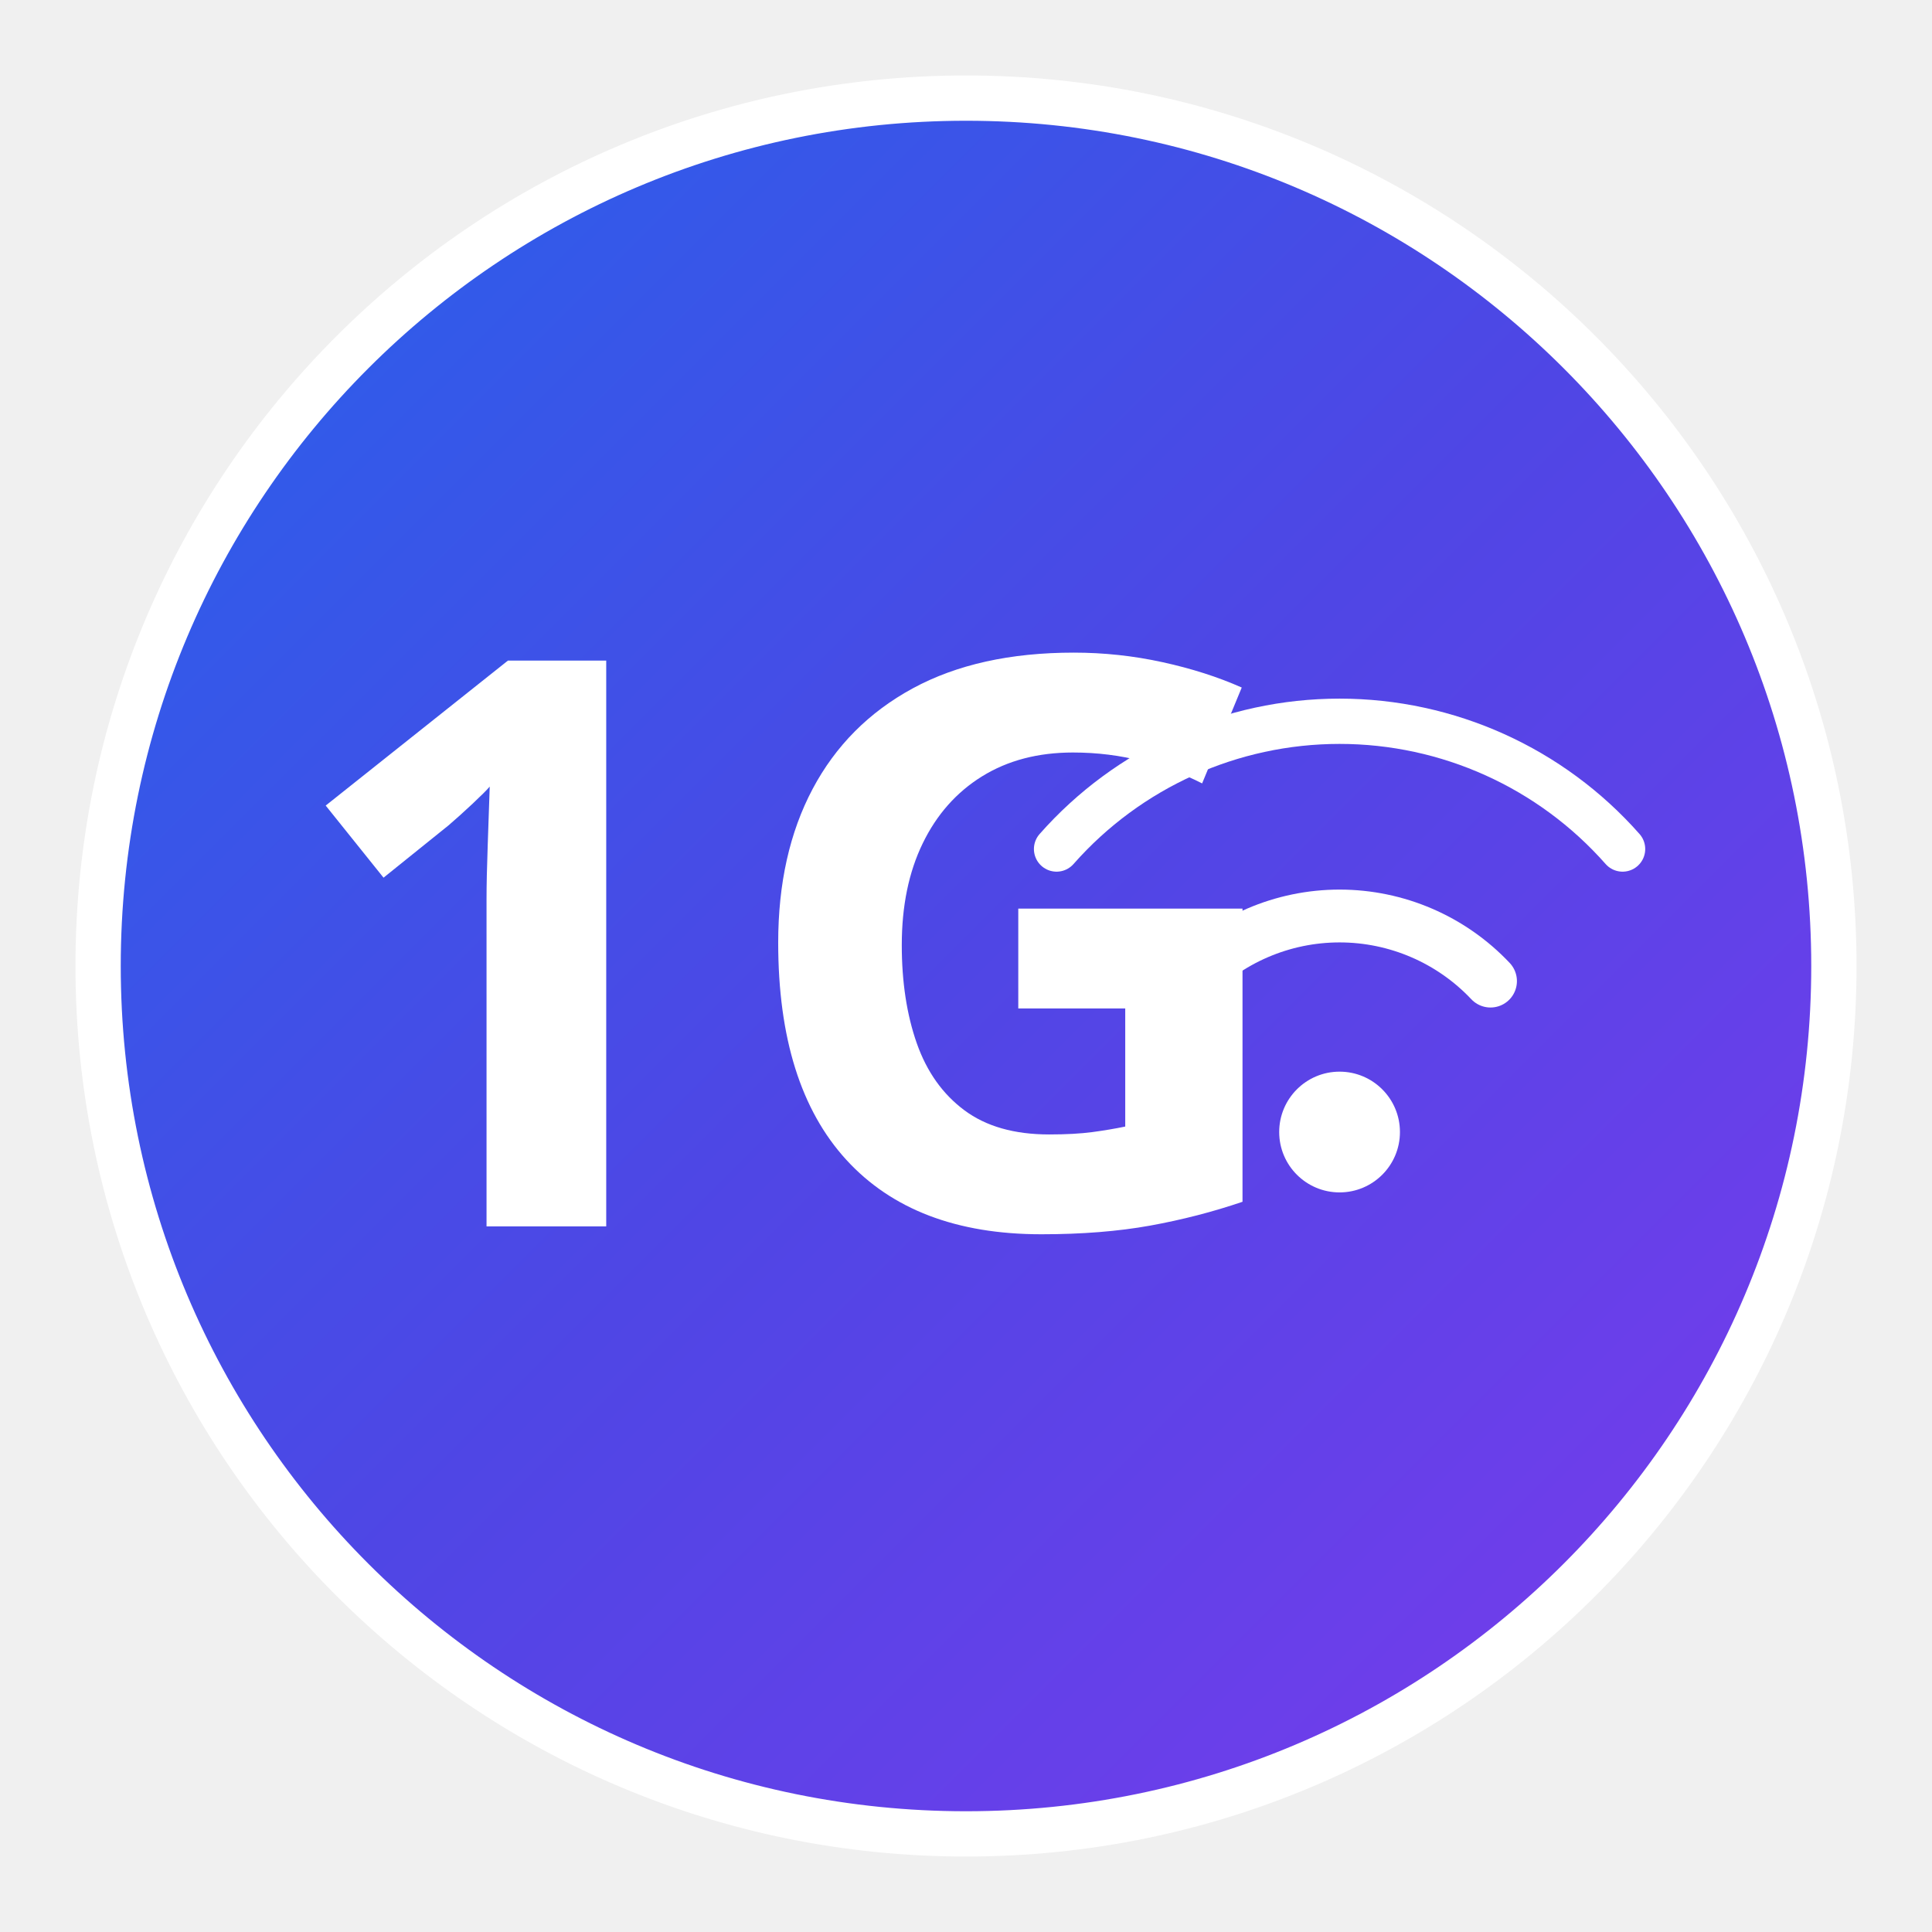
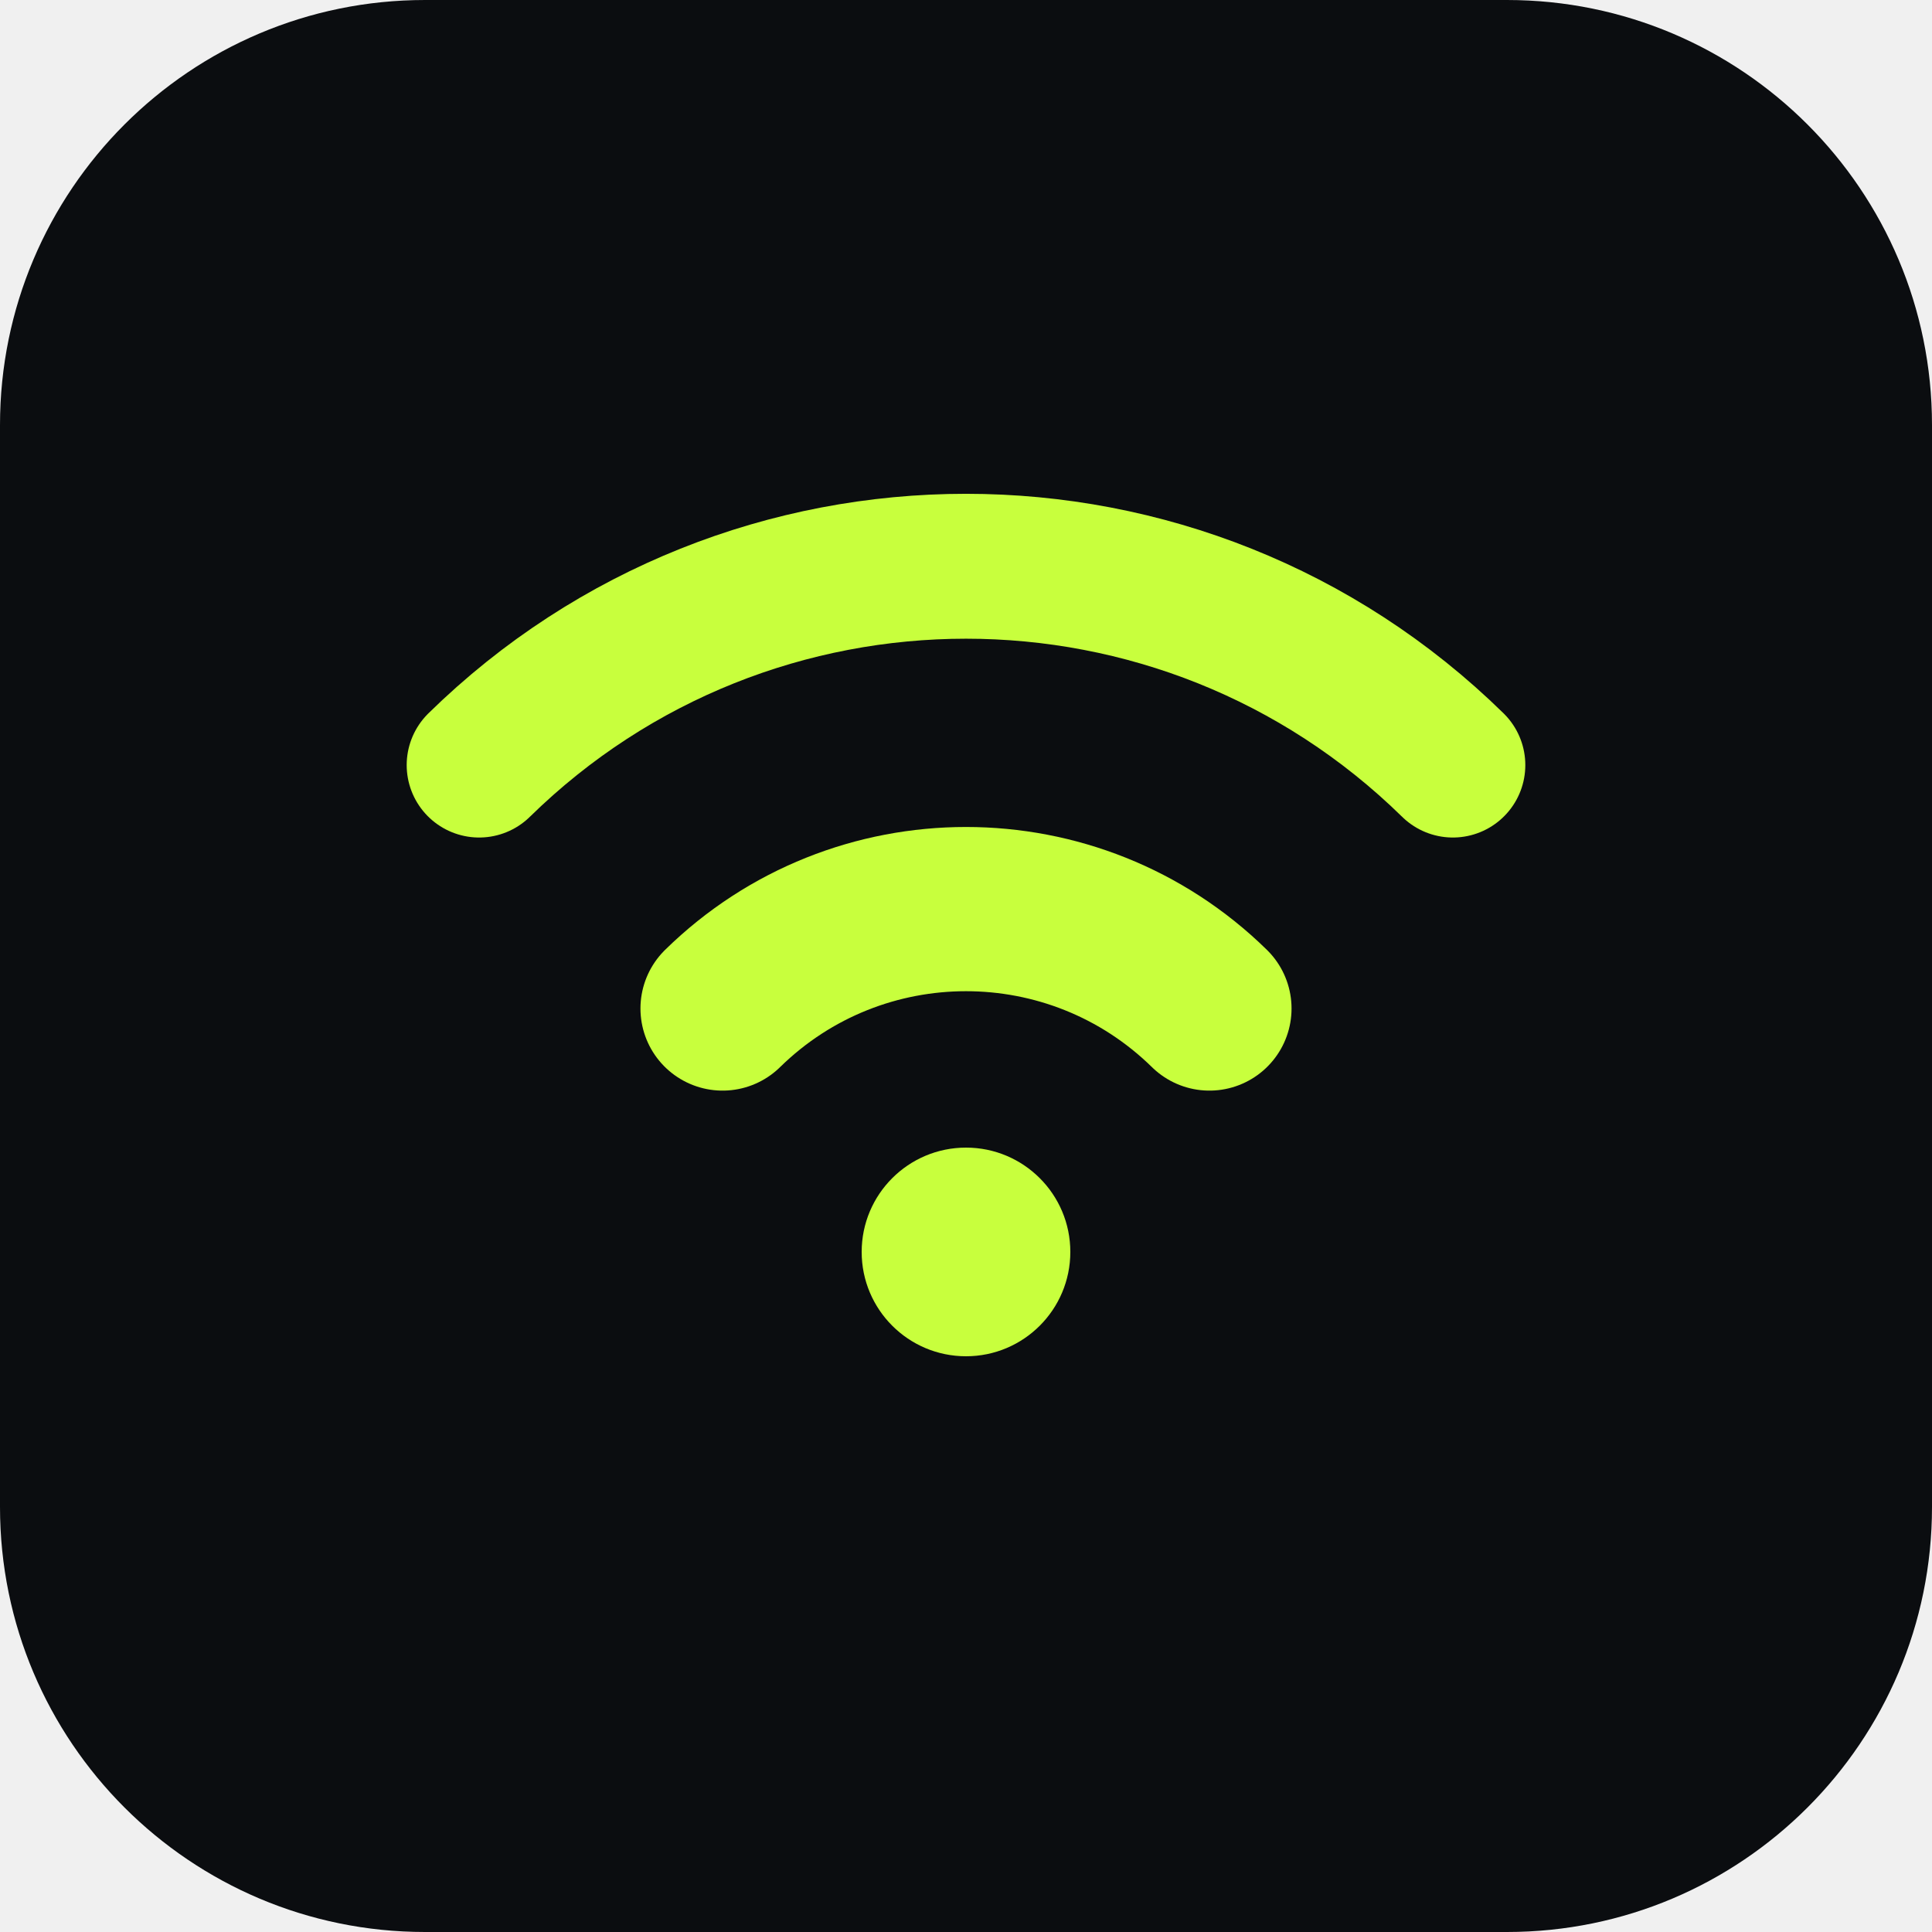
- <svg xmlns="http://www.w3.org/2000/svg" viewBox="0 0 512 512" width="512" height="512">
-   <defs>
-     <linearGradient id="grad" x1="0%" y1="0%" x2="100%" y2="100%">
-       <stop offset="0%" stop-color="#2563eb" />
-       <stop offset="50%" stop-color="#4f46e5" />
-       <stop offset="100%" stop-color="#7c3aed" />
-     </linearGradient>
-   </defs>
-   <circle cx="256" cy="256" r="230" fill="url(#grad)" stroke="#ffffff" stroke-width="12" />
-   <text x="210" y="325" font-family="'Sora', 'Manrope', sans-serif" font-weight="900" font-size="210" fill="#ffffff" text-anchor="middle">1G</text>
-   <circle cx="355" cy="300" r="16" fill="#ffffff" />
-   <path d="M315 260 A 55 55 0 0 1 395 260" fill="none" stroke="#ffffff" stroke-width="14" stroke-linecap="round" />
-   <path d="M280 225 A 100 100 0 0 1 430 225" fill="none" stroke="#ffffff" stroke-width="12" stroke-linecap="round" />
+ <svg xmlns="http://www.w3.org/2000/svg" viewBox="0 0 100 100" width="512" height="512">
+   <rect x="0" y="0" width="100" height="100" rx="22" fill="#0B0D10" />
+   <circle cx="50" cy="64.8" r="5.4" fill="#C8FF3D" />
+   <path d="M37.4,52.2 a18,18 0 0 1 25.2,0" fill="none" stroke="#C8FF3D" stroke-width="8.5" stroke-linecap="round" />
+   <path d="M24.8,39.6 a36,36 0 0 1 50.4,0" fill="none" stroke="#C8FF3D" stroke-width="7.5" stroke-linecap="round" />
</svg>
